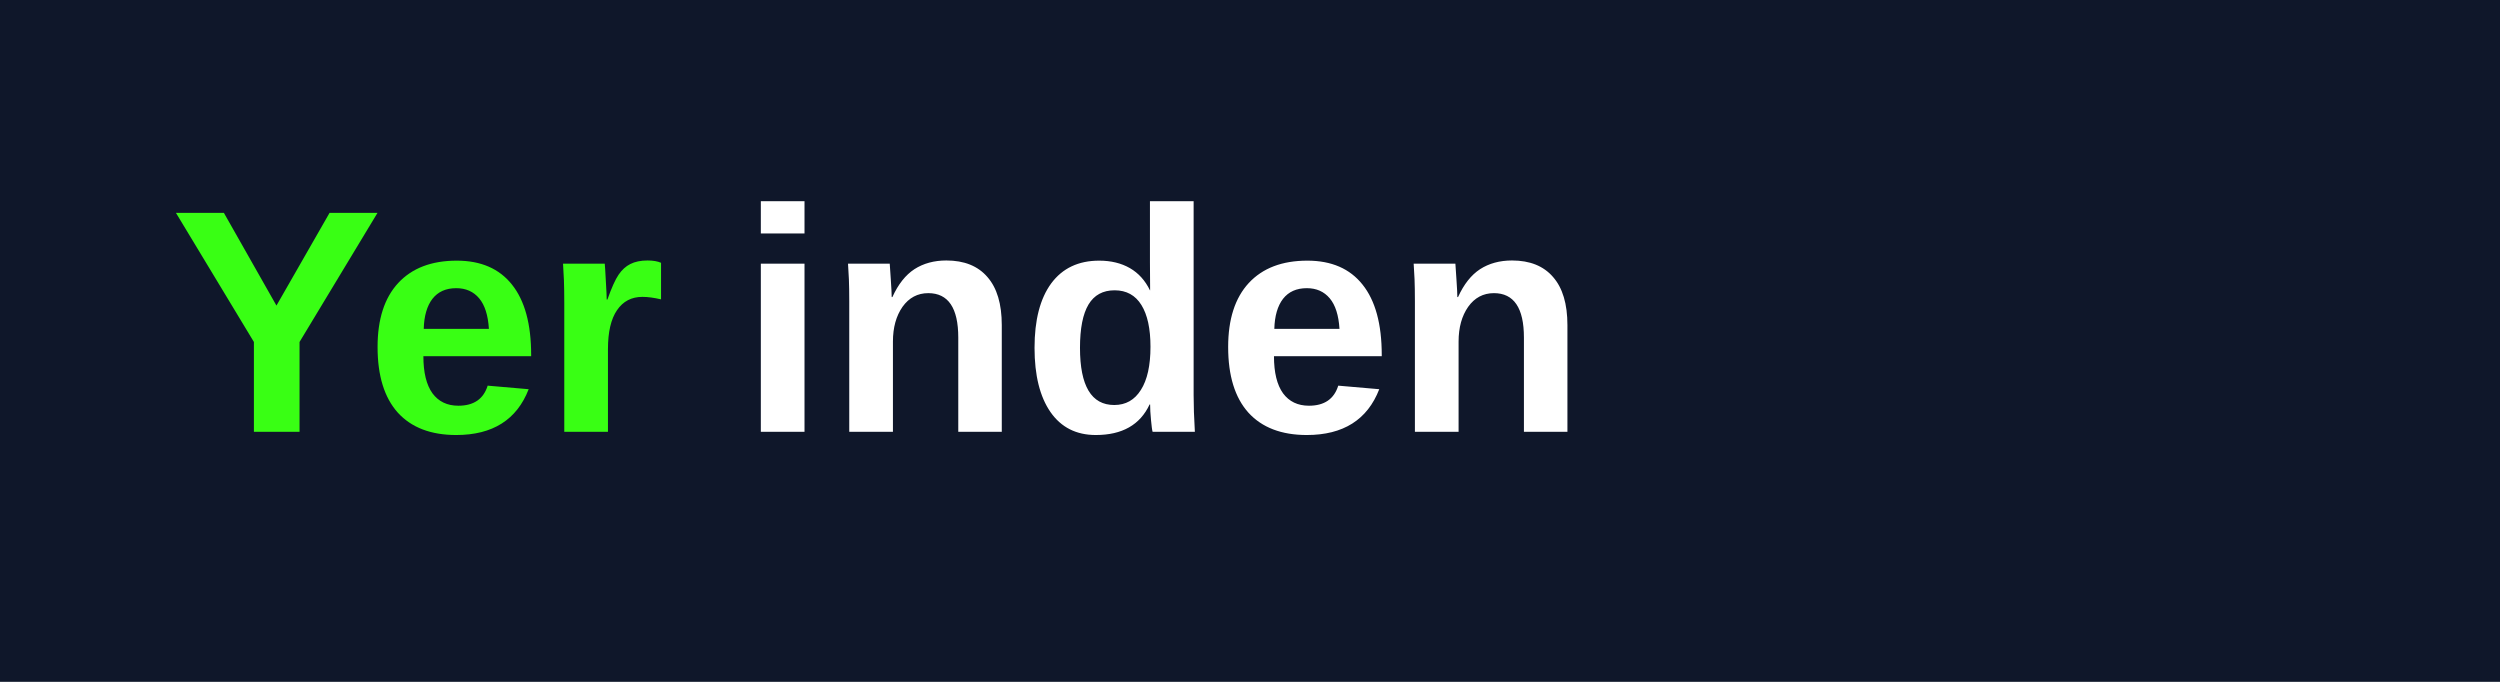
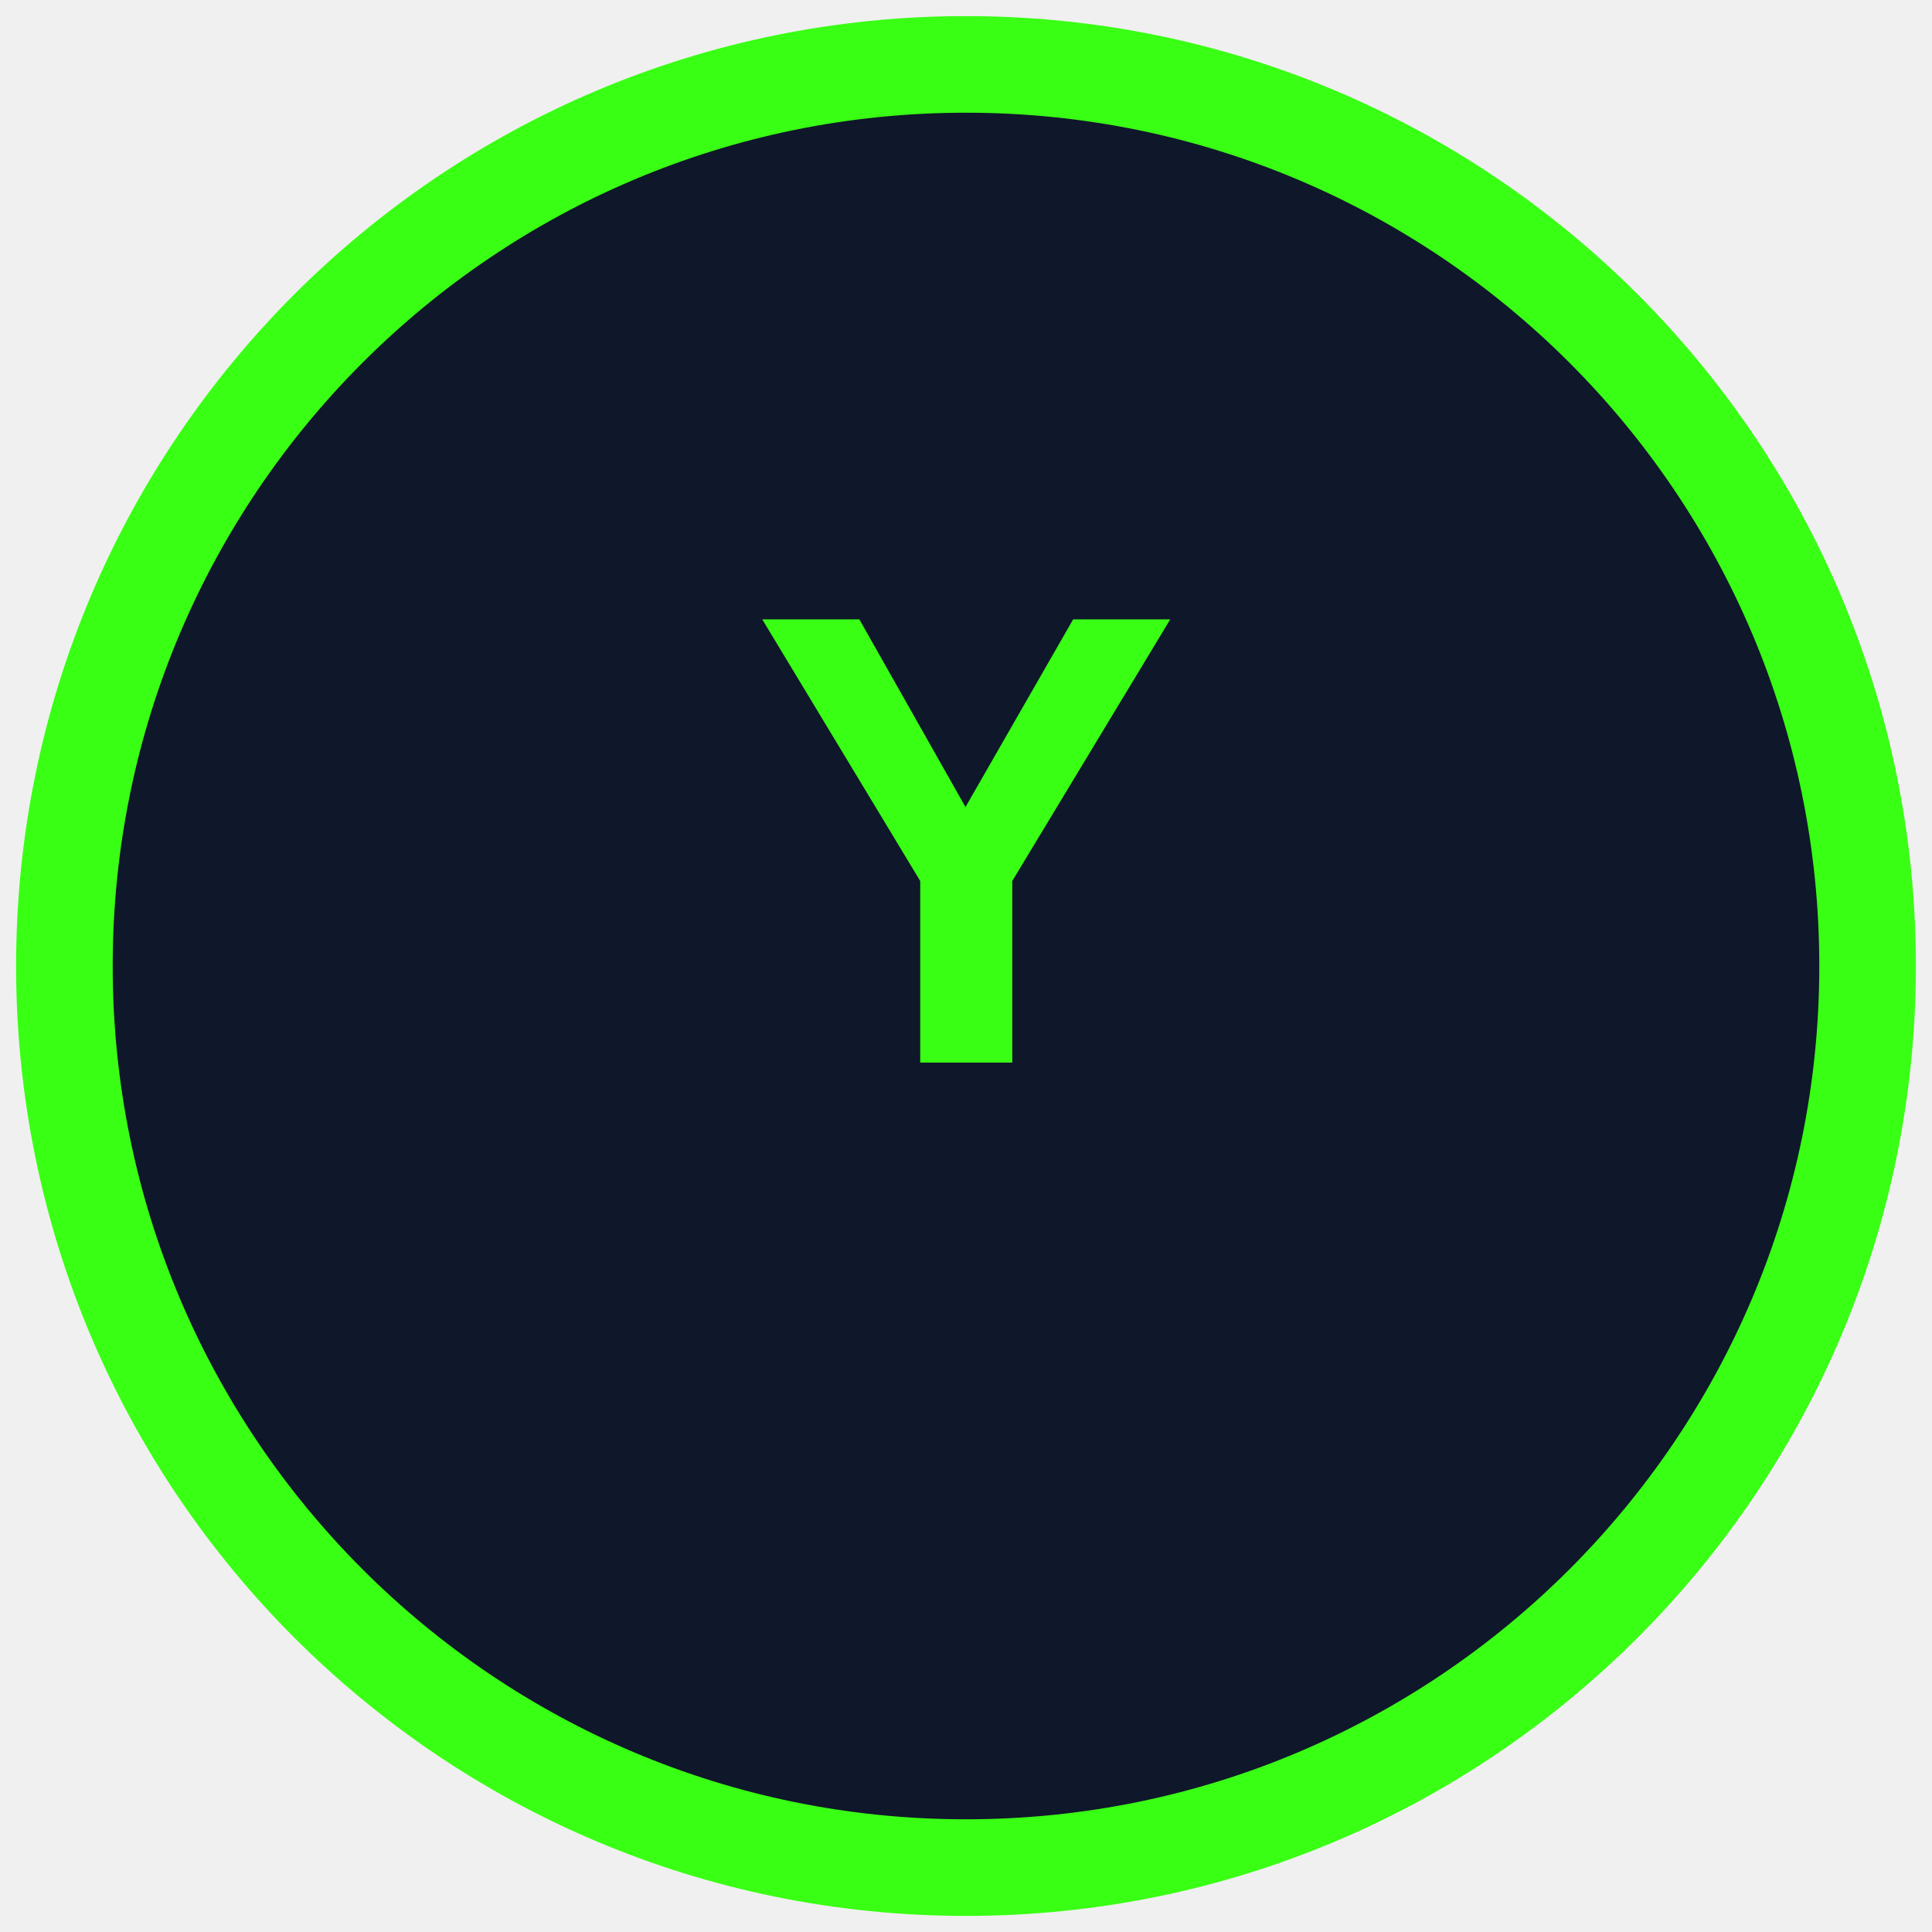
- <svg xmlns="http://www.w3.org/2000/svg" width="220" height="60" viewBox="0 0 220 60">
-   <rect width="220" height="60" fill="#0f172a" />
-   <text x="15" y="38" font-size="28" font-family="Arial" fill="#39ff14" font-weight="bold">
-     Yer
-   </text>
-   <text x="65" y="38" font-size="28" font-family="Arial" fill="#ffffff" font-weight="bold">
-     inden
+ <svg xmlns="http://www.w3.org/2000/svg" width="60" height="60">
+   <circle cx="30" cy="30" r="28" fill="#0f172a" stroke="#39ff14" stroke-width="3" />
+   <text x="50%" y="55%" text-anchor="middle" fill="#39ff14" font-size="20" font-family="Arial" font-weight="bold">
+     Y
  </text>
</svg>
